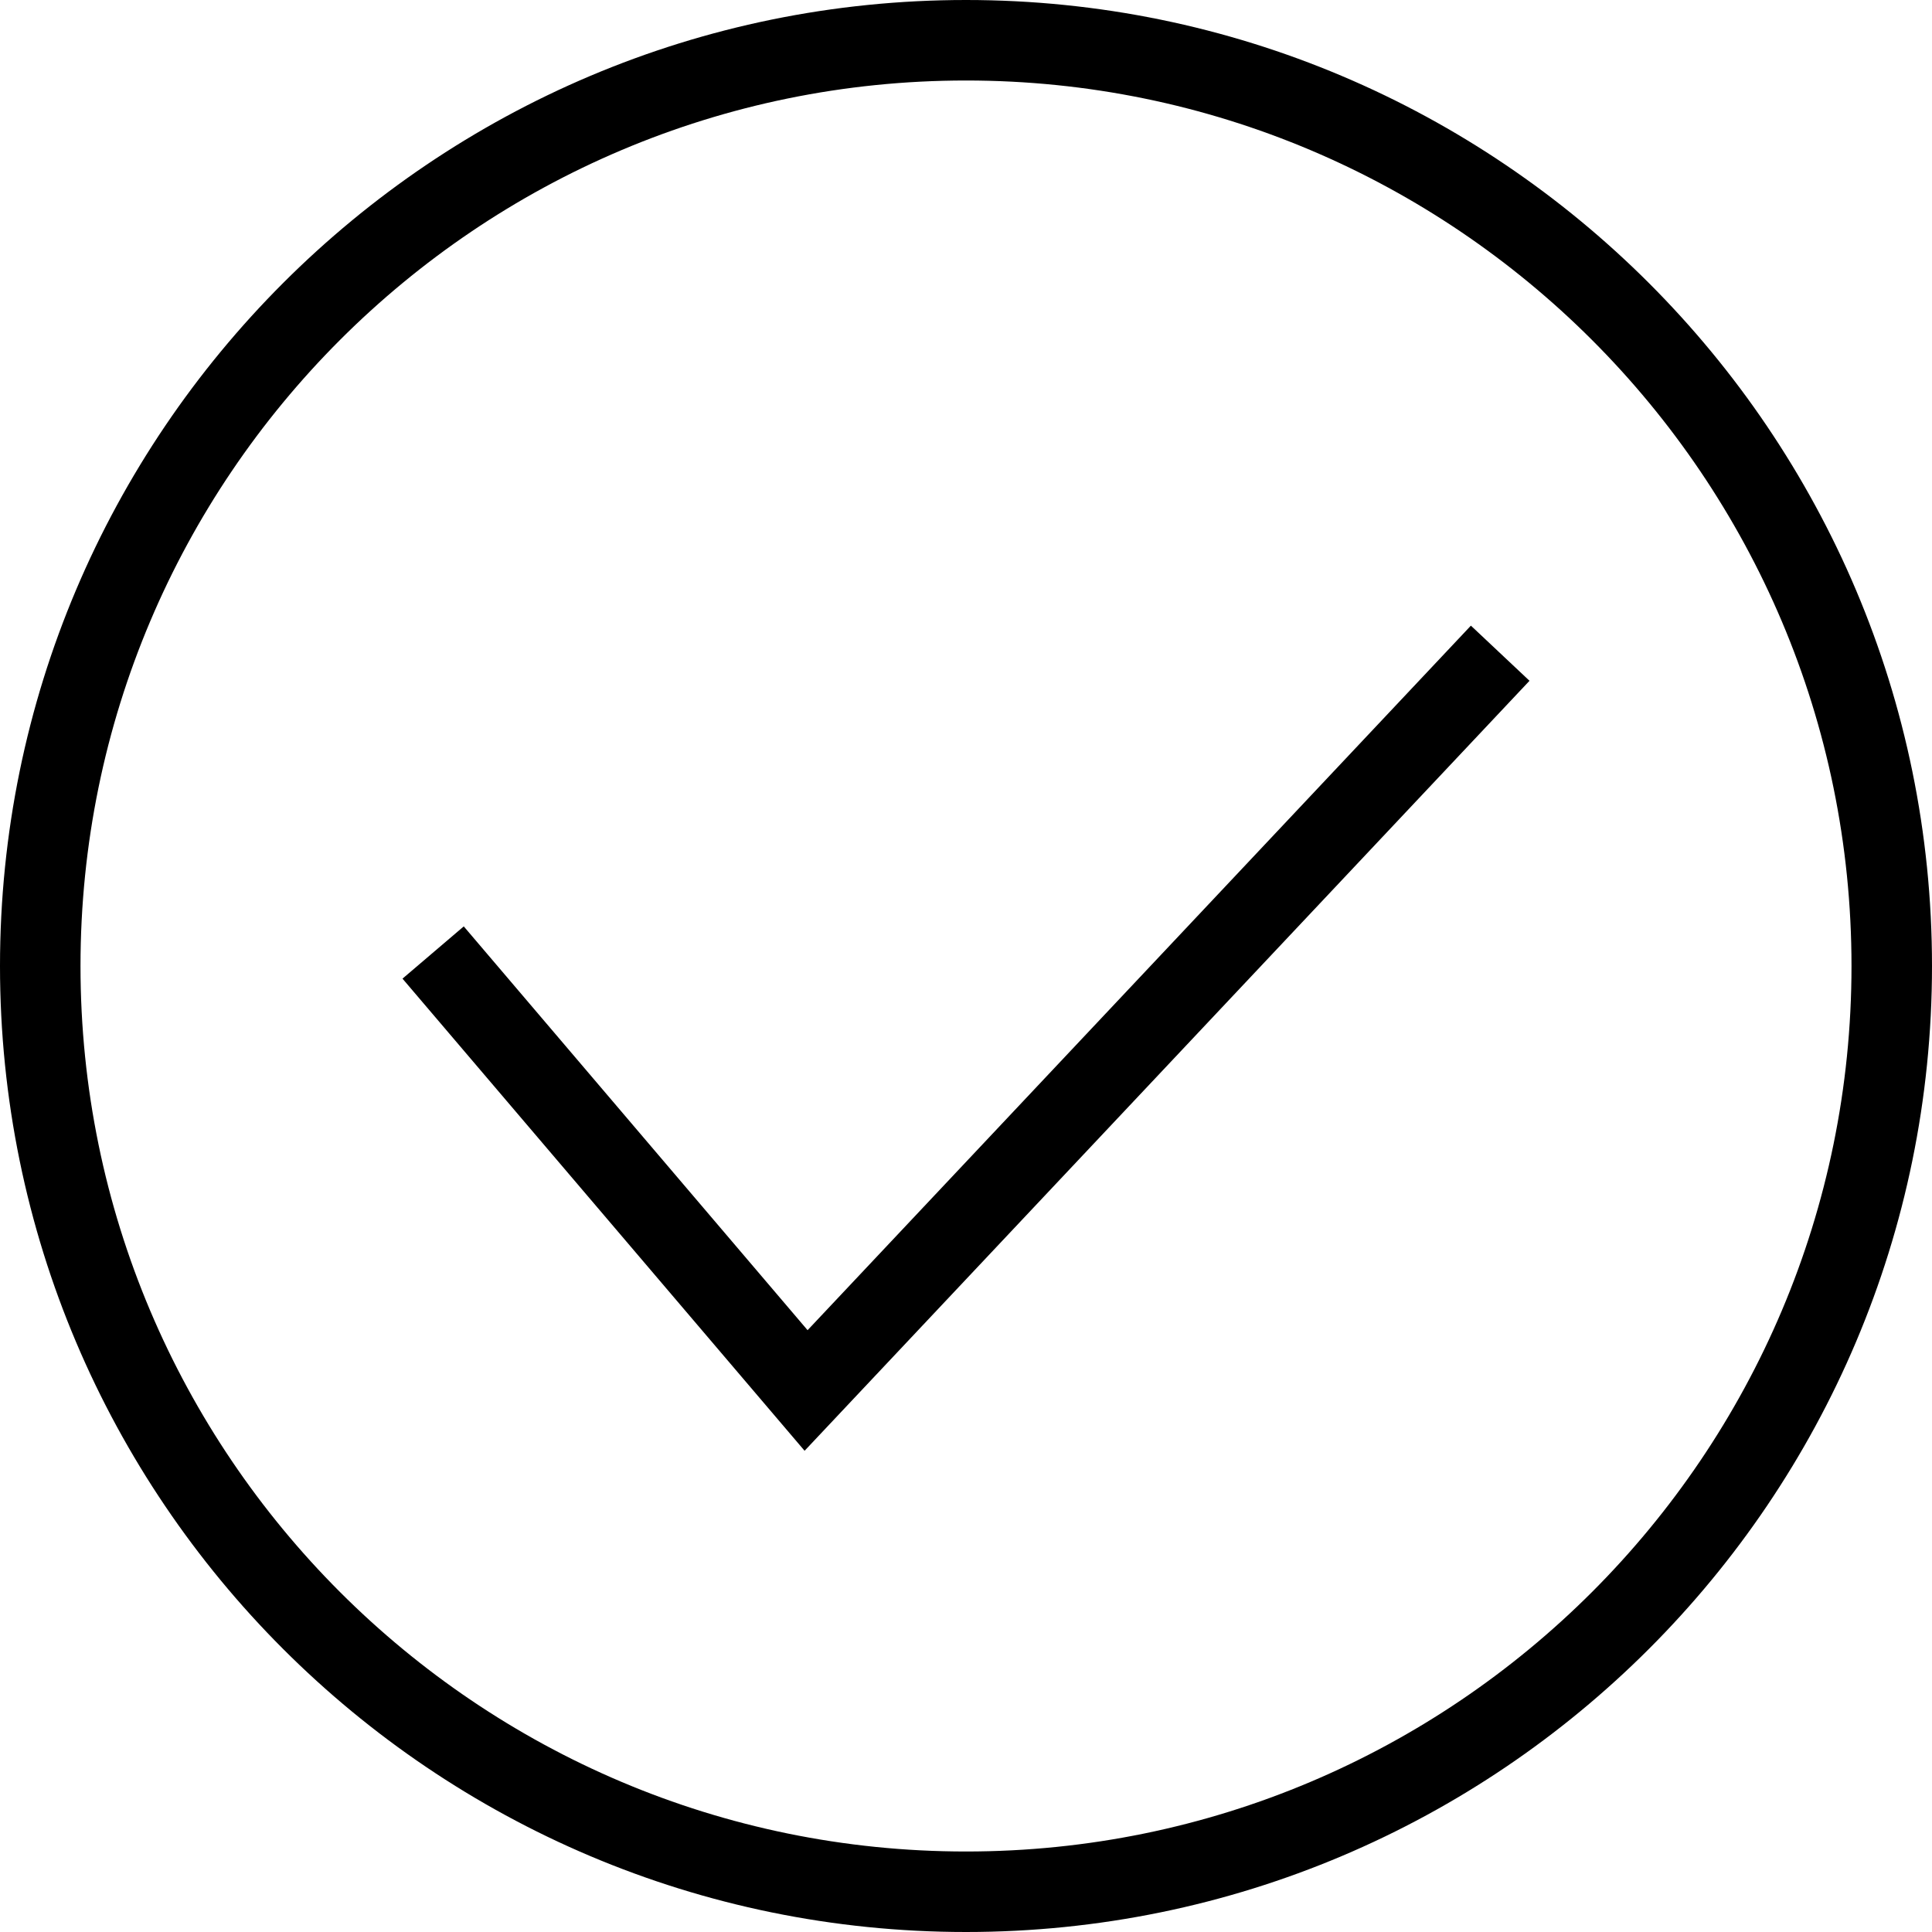
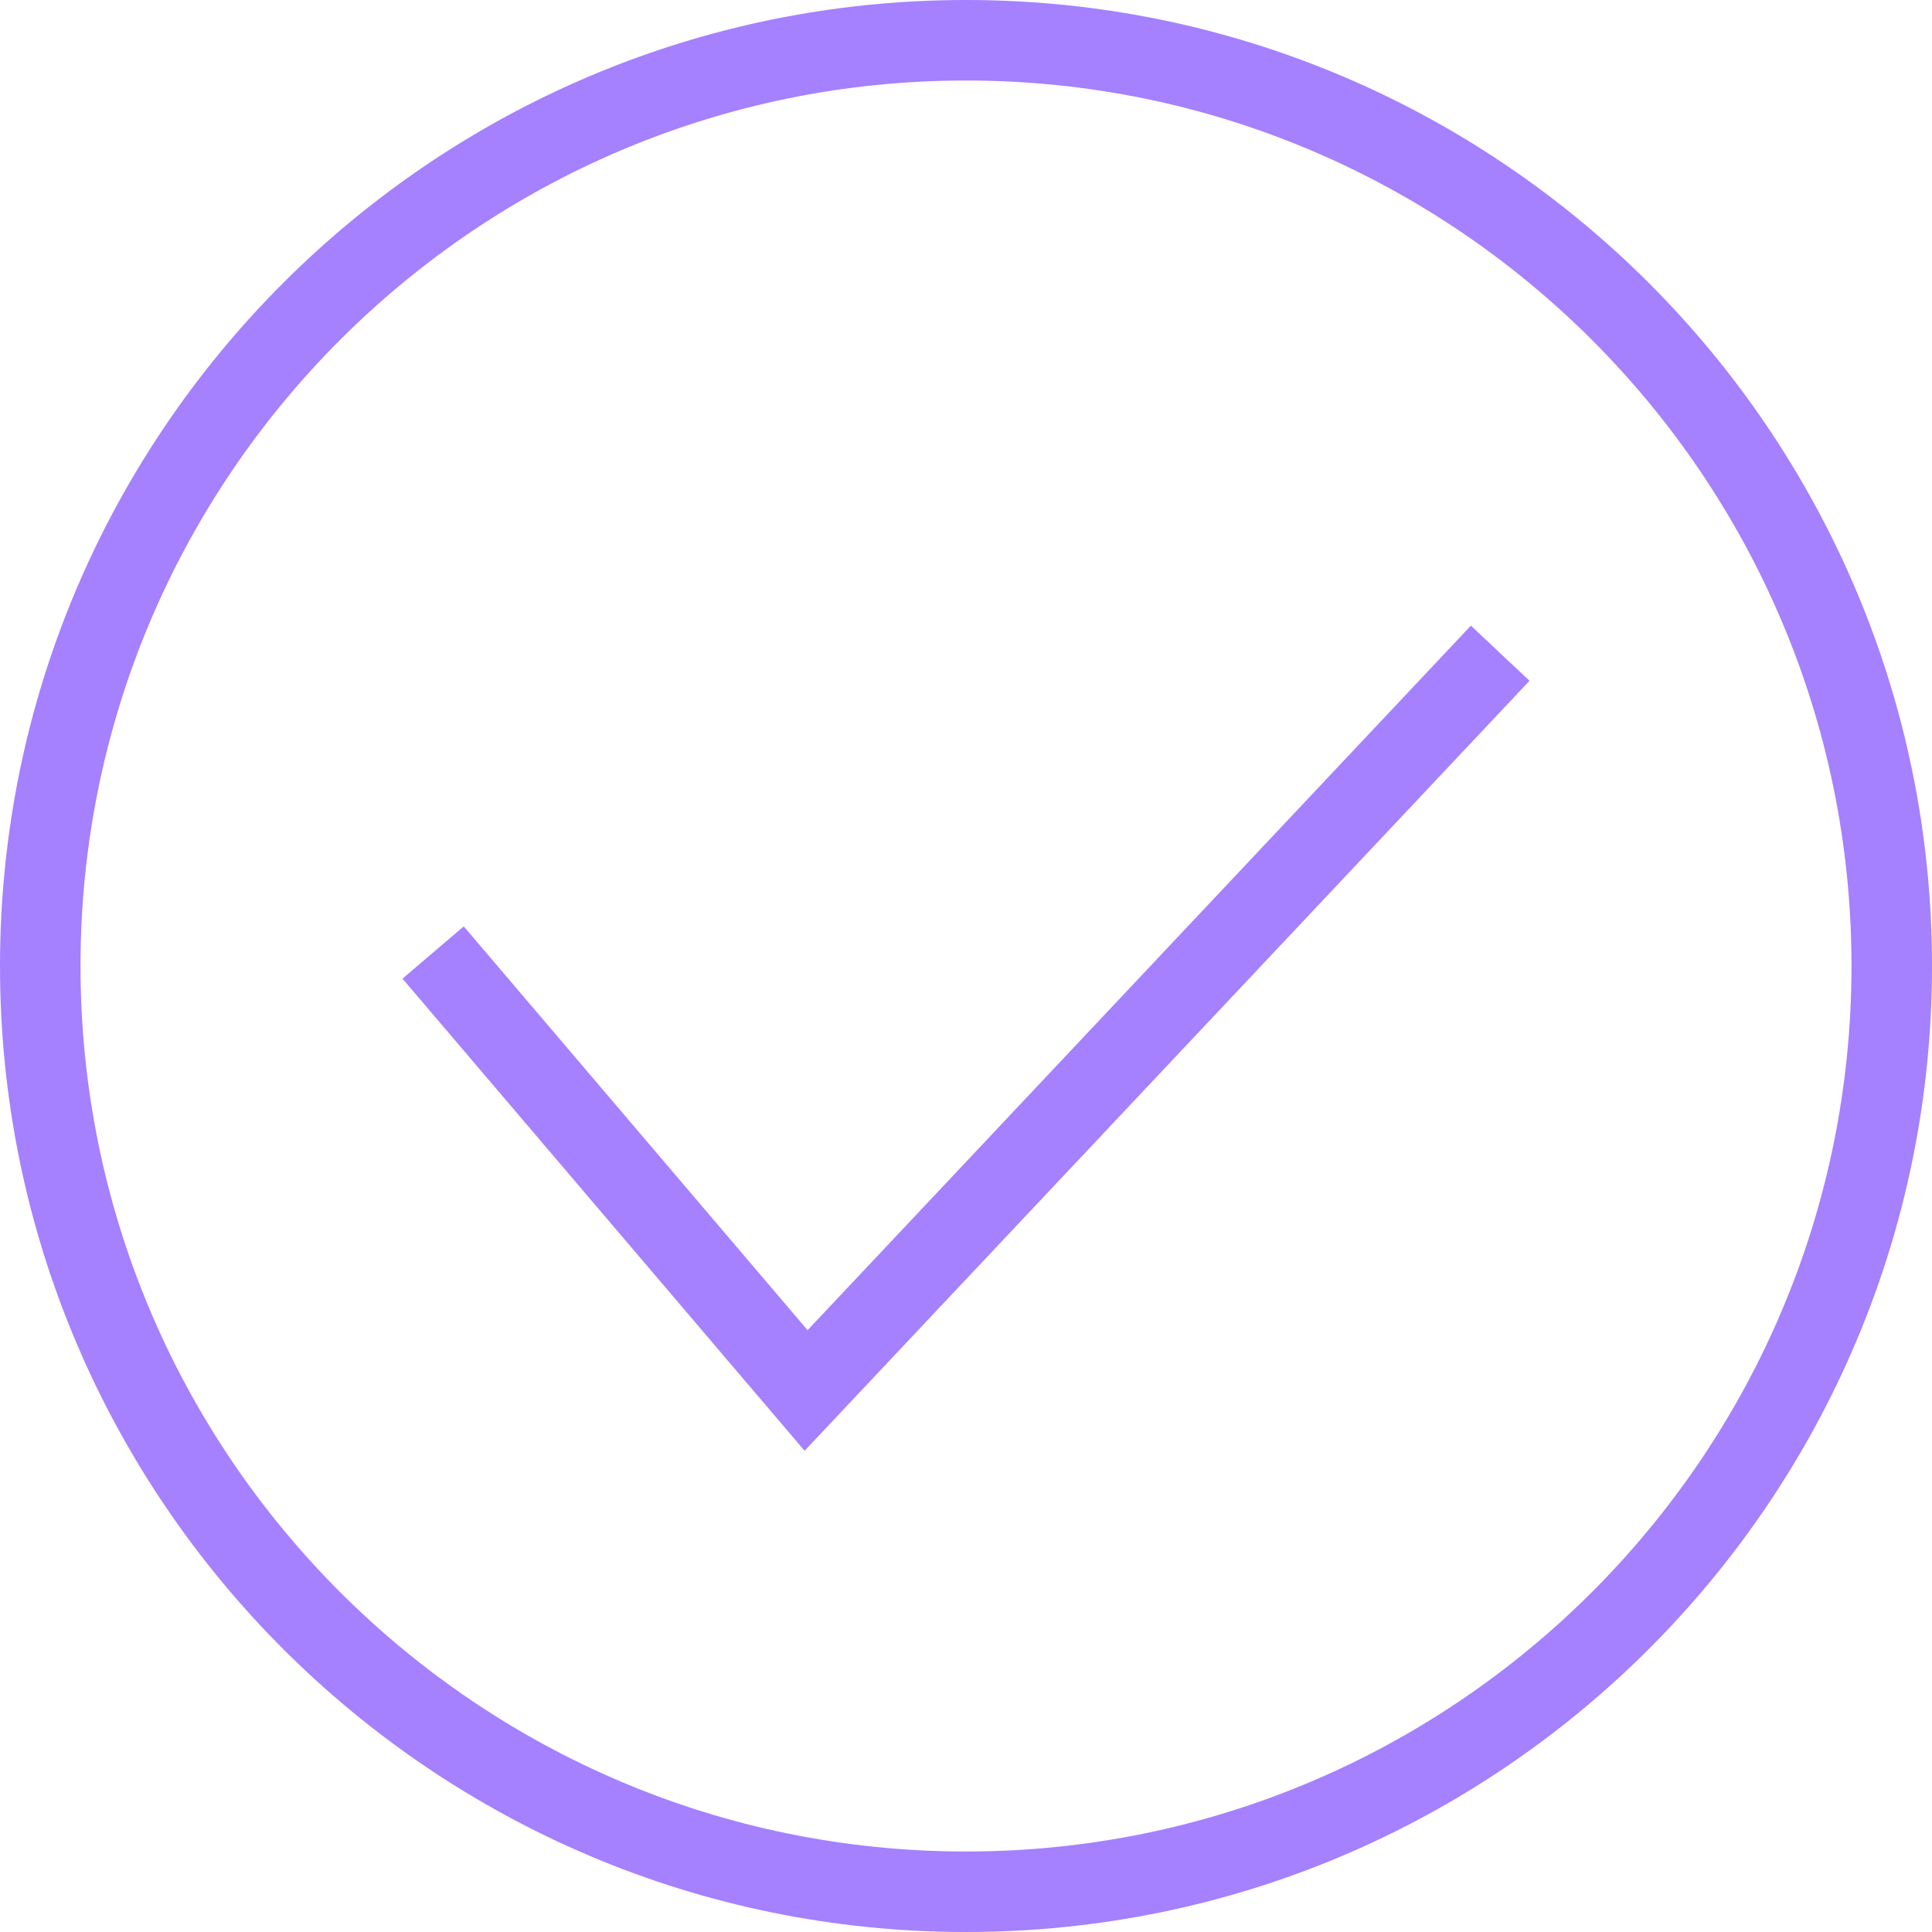
- <svg xmlns="http://www.w3.org/2000/svg" width="24" height="24" fill-rule="evenodd" clip-rule="evenodd">
-   <path d="M12 0c6.623 0 12 5.377 12 12s-5.377 12-12 12-12-5.377-12-12 5.377-12 12-12zm0 1c6.071 0 11 4.929 11 11s-4.929 11-11 11-11-4.929-11-11 4.929-11 11-11zm7 7.457l-9.005 9.565-4.995-5.865.761-.649 4.271 5.016 8.24-8.752.728.685z" />
+ <svg xmlns="http://www.w3.org/2000/svg" width="24" height="24" fill-rule="evenodd" clip-rule="evenodd" version="1.1" id="svg4">
+   <defs id="defs8" />
+   <path d="M12 0c6.623 0 12 5.377 12 12s-5.377 12-12 12-12-5.377-12-12 5.377-12 12-12zm0 1c6.071 0 11 4.929 11 11s-4.929 11-11 11-11-4.929-11-11 4.929-11 11-11zm7 7.457l-9.005 9.565-4.995-5.865.761-.649 4.271 5.016 8.24-8.752.728.685z" id="path2" style="fill:#a580ff;fill-opacity:1" />
</svg>
